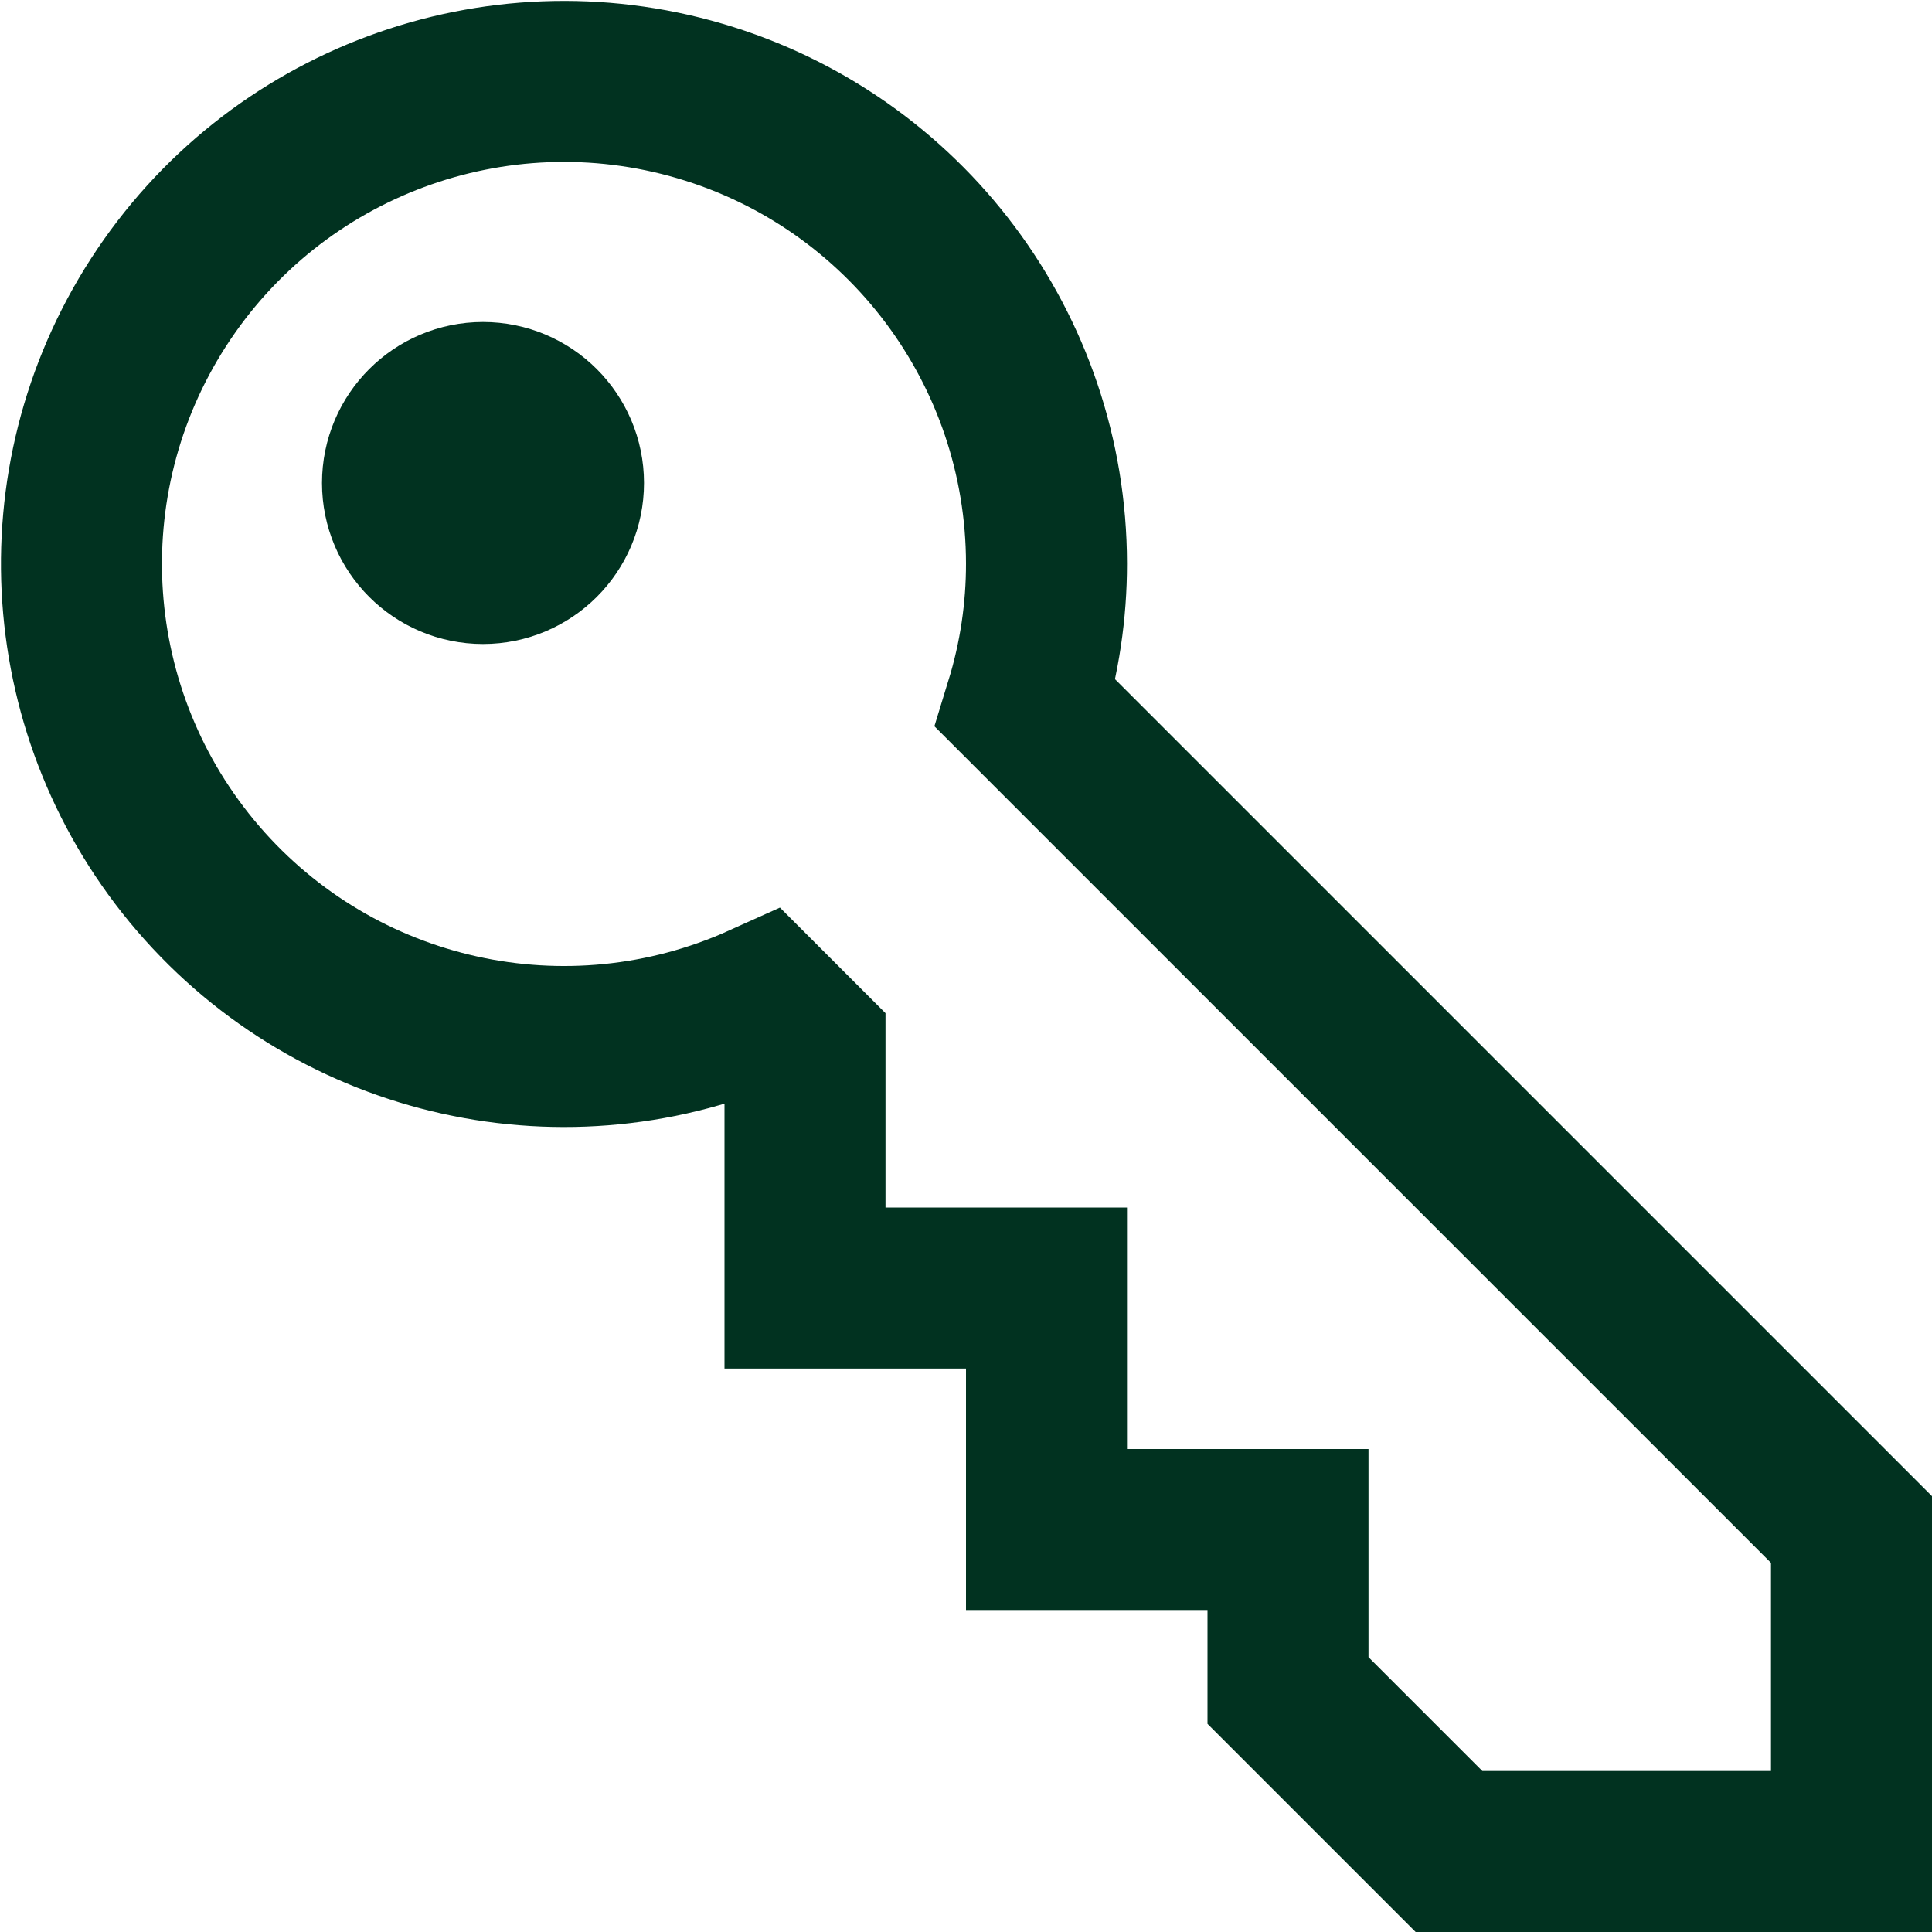
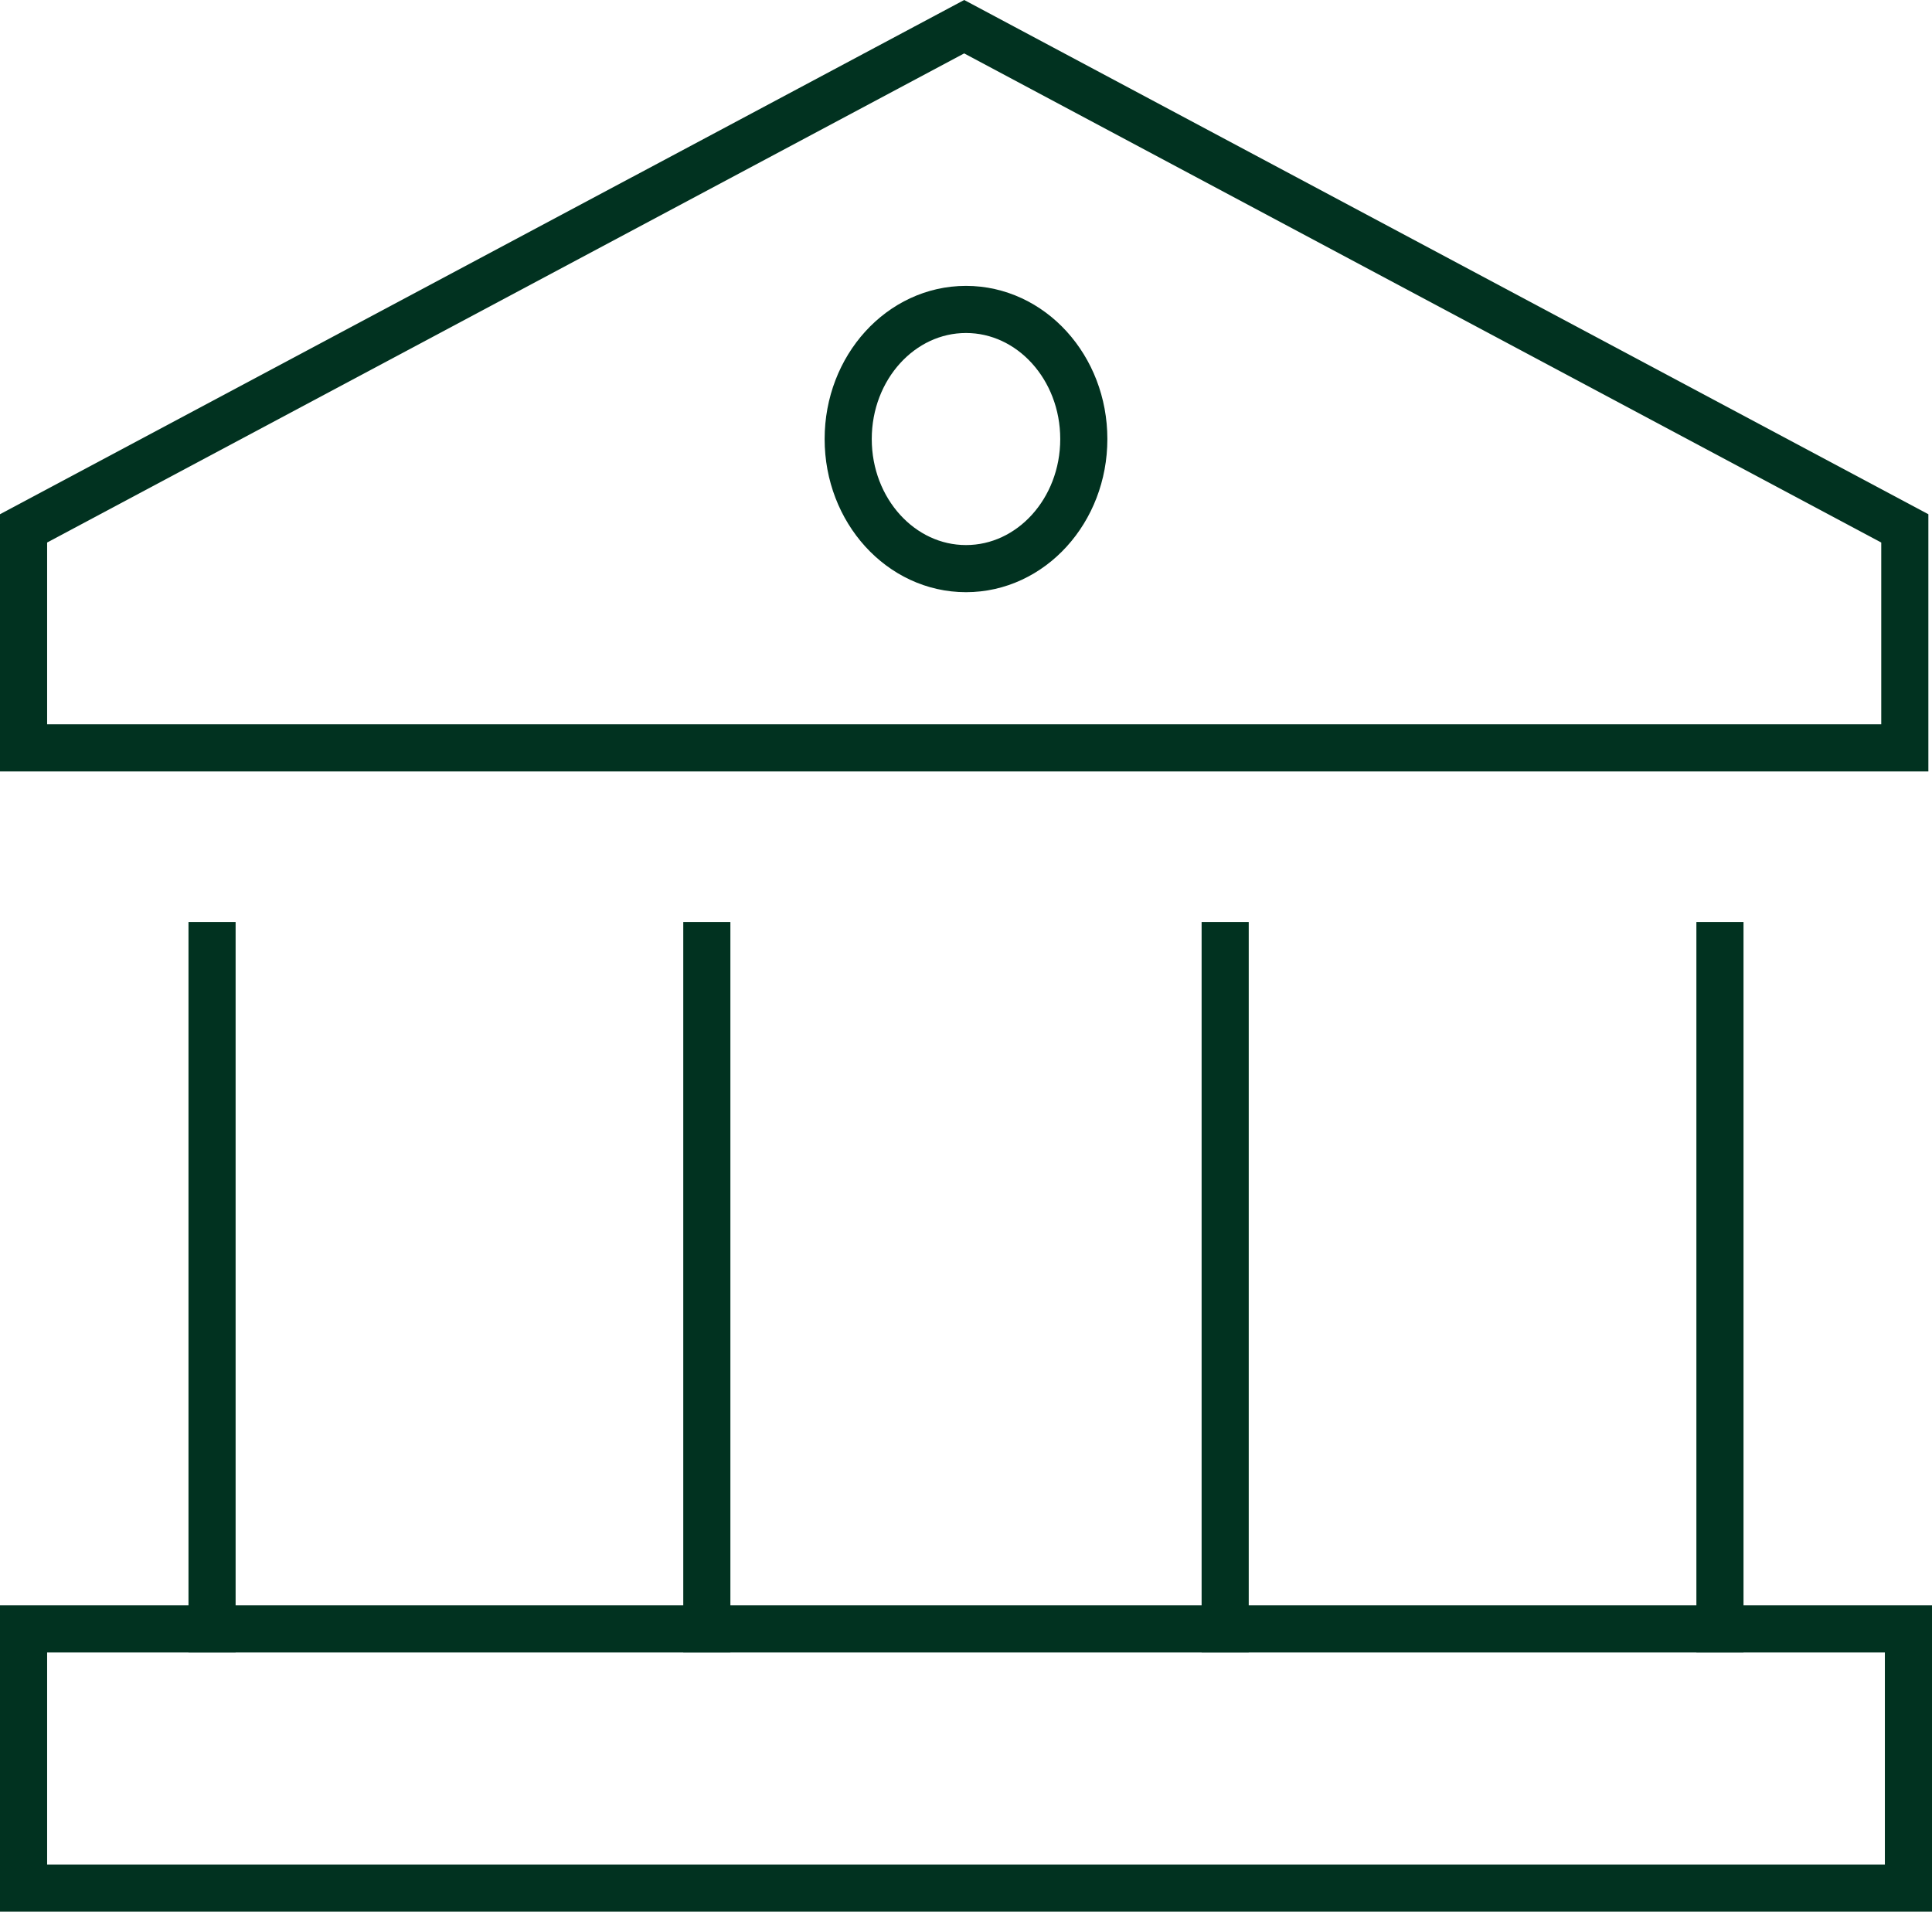
- <svg xmlns="http://www.w3.org/2000/svg" width="24" height="24" viewBox="0 0 24 24">
-   <path id="Path_54" data-name="Path 54" d="M10,13v3h3v3h3v2l2,2h5V19L12.74,8.74A5.91,5.91,0,0,0,13,7a5.994,5.994,0,1,0-3.53,5.47ZM6,7A1,1,0,1,1,7,6,1,1,0,0,1,6,7Z" fill="none" stroke="#013220" stroke-width="2" />
+ <svg xmlns="http://www.w3.org/2000/svg" width="82" height="81.133" viewBox="0 0 82 81.133">
+   <g id="Group_34" data-name="Group 34" transform="translate(-1 -1.867)">
+     <path id="Path_60" data-name="Path 60" d="M41.923,3,2,24.292v9.315H81.846V24.292Z" transform="translate(0 0)" fill="none" stroke="#013220" stroke-linecap="square" stroke-miterlimit="10" stroke-width="2" />
+     <line id="Line_1" data-name="Line 1" y1="29" transform="translate(10 42)" fill="none" stroke="#013220" stroke-linecap="square" stroke-miterlimit="10" stroke-width="2" />
+     <line id="Line_2" data-name="Line 2" y1="29" transform="translate(53 42)" fill="none" stroke="#013220" stroke-linecap="square" stroke-miterlimit="10" stroke-width="2" />
+     <line id="Line_3" data-name="Line 3" y1="29" transform="translate(31 42)" fill="none" stroke="#013220" stroke-linecap="square" stroke-miterlimit="10" stroke-width="2" />
+     <line id="Line_4" data-name="Line 4" y2="29" transform="translate(74 42)" fill="none" stroke="#013220" stroke-linecap="square" stroke-miterlimit="10" stroke-width="2" />
+     <ellipse id="Ellipse_30" data-name="Ellipse 30" cx="5" cy="5.5" rx="5" ry="5.5" transform="translate(37 15)" fill="none" stroke="#013220" stroke-linecap="square" stroke-miterlimit="10" stroke-width="2" />
+     <rect id="Rectangle_18" data-name="Rectangle 18" width="80" height="11" transform="translate(2 71)" fill="none" stroke="#013220" stroke-linecap="square" stroke-miterlimit="10" stroke-width="2" />
+   </g>
</svg>
